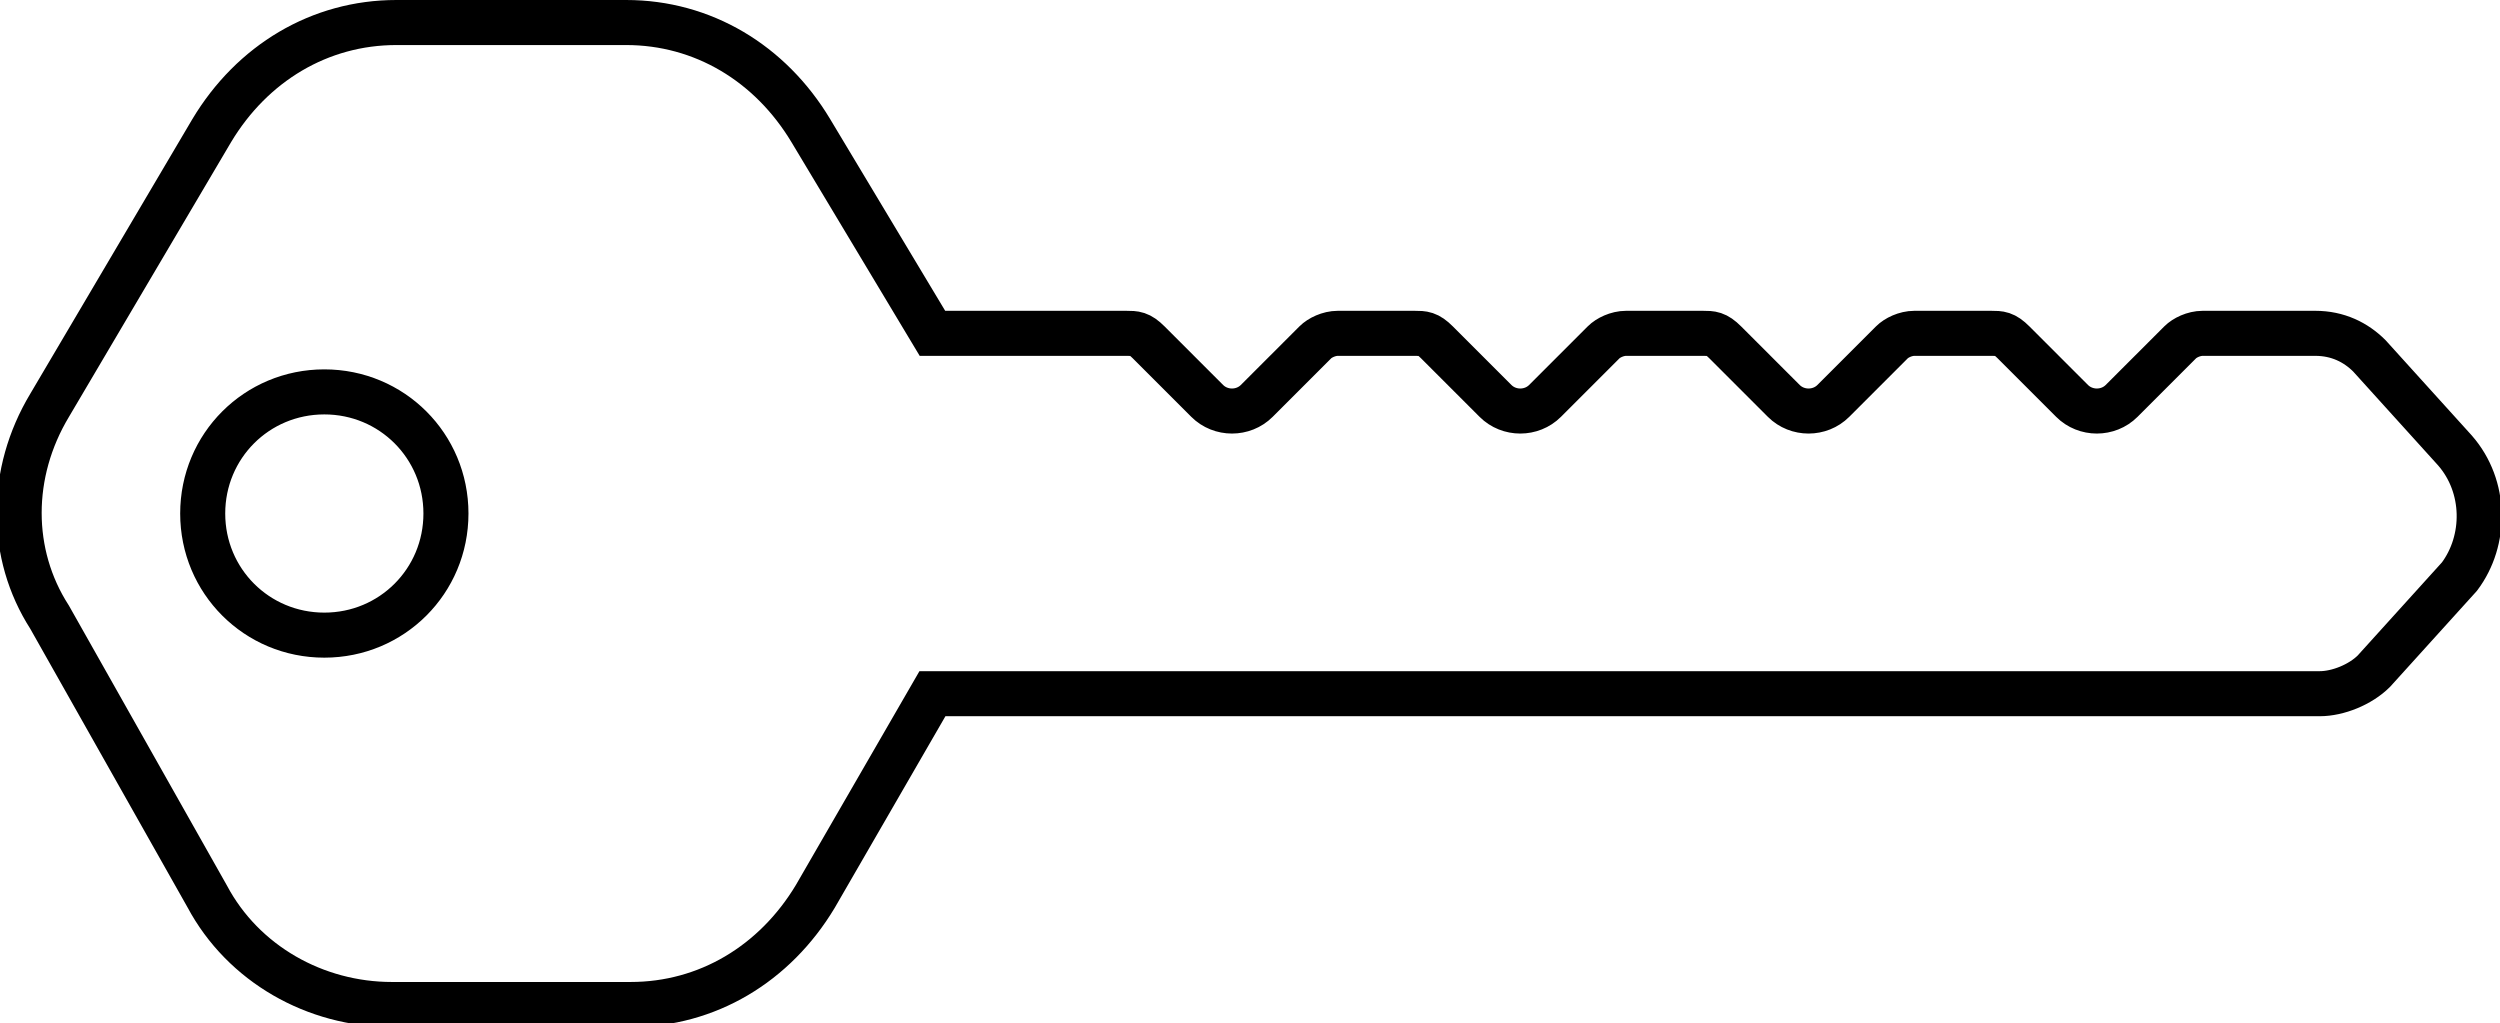
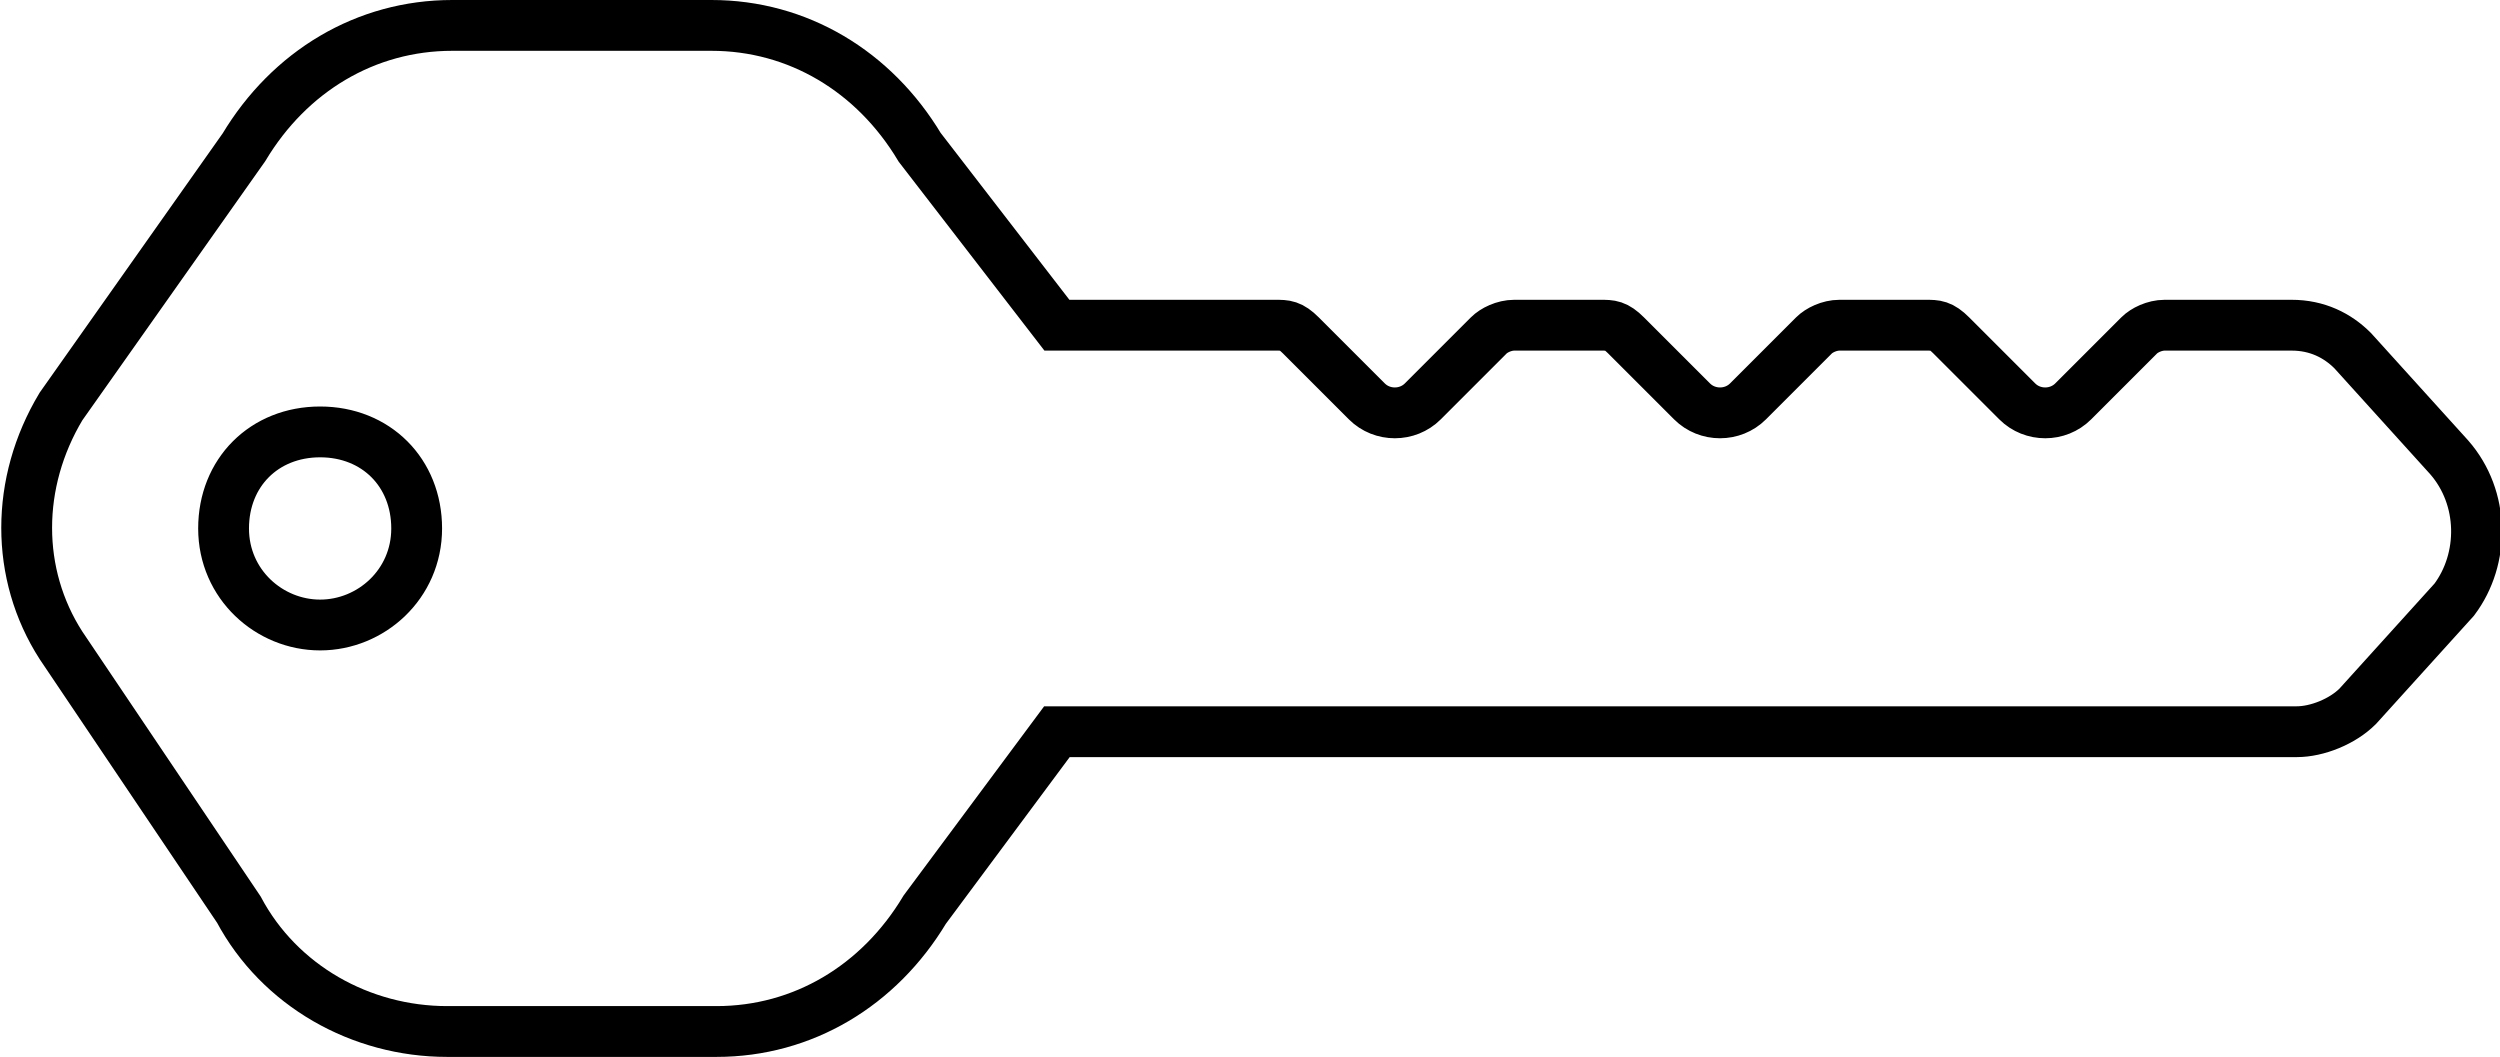
- <svg xmlns="http://www.w3.org/2000/svg" version="1.1" id="Layer_1" x="0px" y="0px" viewBox="0 0 55.5 22.7" style="enable-background:new 0 0 55.5 22.7;" xml:space="preserve">
-   <style type="text/css">
- 	.st0{fill:none;stroke:#000000;stroke-miterlimit:10;}
- </style>
-   <path class="st0" d="M54.5,10l-1.9-2.1c-0.3-0.3-0.7-0.5-1.2-0.5h-2.5c-0.2,0-0.4,0.1-0.5,0.2l-1.3,1.3c-0.3,0.3-0.8,0.3-1.1,0  l-1.3-1.3c-0.2-0.2-0.3-0.2-0.5-0.2h-1.7c-0.2,0-0.4,0.1-0.5,0.2l-1.3,1.3c-0.3,0.3-0.8,0.3-1.1,0l-1.3-1.3  c-0.2-0.2-0.3-0.2-0.5-0.2h-1.7c-0.2,0-0.4,0.1-0.5,0.2l-1.3,1.3c-0.3,0.3-0.8,0.3-1.1,0l-1.3-1.3c-0.2-0.2-0.3-0.2-0.5-0.2h-1.7  c-0.2,0-0.4,0.1-0.5,0.2l-1.3,1.3c-0.3,0.3-0.8,0.3-1.1,0l-1.3-1.3c-0.2-0.2-0.3-0.2-0.5-0.2h-4.3L18,2.9c-0.9-1.5-2.4-2.4-4.1-2.4  H8.8c-1.7,0-3.2,0.9-4.1,2.4L1.1,9c-0.9,1.5-0.9,3.3,0,4.7l3.5,6.2c0.8,1.5,2.4,2.4,4.1,2.4H14c1.7,0,3.2-0.9,4.1-2.4l2.6-4.5h30.8  c0.4,0,0.9-0.2,1.2-0.5l1.9-2.1C55.2,12,55.2,10.8,54.5,10z M7.2,14.1c-1.5,0-2.7-1.2-2.7-2.7s1.2-2.7,2.7-2.7s2.7,1.2,2.7,2.7  S8.7,14.1,7.2,14.1z" />
+ <svg xmlns="http://www.w3.org/2000/svg" version="1.1" id="Layer_1" x="0px" y="0px" viewBox="0 0 49.2 20.8" enable-background="new 0 0 49.2 20.8" xml:space="preserve">
+   <path fill="none" stroke="#000000" stroke-miterlimit="10" d="M48.2,9l-1.9-2.1c-0.3-0.3-0.7-0.5-1.2-0.5h-2.5  c-0.2,0-0.4,0.1-0.5,0.2l-1.3,1.3c-0.3,0.3-0.8,0.3-1.1,0l-1.3-1.3c-0.2-0.2-0.3-0.2-0.5-0.2h-1.7c-0.2,0-0.4,0.1-0.5,0.2l-1.3,1.3  c-0.3,0.3-0.8,0.3-1.1,0L32,6.6c-0.2-0.2-0.3-0.2-0.5-0.2h-1.7c-0.2,0-0.4,0.1-0.5,0.2L28,7.9c-0.3,0.3-0.8,0.3-1.1,0l-1.3-1.3  c-0.2-0.2-0.3-0.2-0.5-0.2h-4.3l-2.7-3.5c-0.9-1.5-2.4-2.4-4.1-2.4H8.9c-1.7,0-3.2,0.9-4.1,2.4L1.2,8c-0.9,1.5-0.9,3.3,0,4.7  l3.5,5.2c0.8,1.5,2.4,2.4,4.1,2.4h5.3c1.7,0,3.2-0.9,4.1-2.4l2.6-3.5h24.4c0.4,0,0.9-0.2,1.2-0.5l1.9-2.1C48.9,11,48.9,9.8,48.2,9z   M6.3,12.3c-1,0-1.9-0.8-1.9-1.9c0-1.1,0.8-1.9,1.9-1.9s1.9,0.8,1.9,1.9C8.2,11.5,7.3,12.3,6.3,12.3z" />
</svg>
